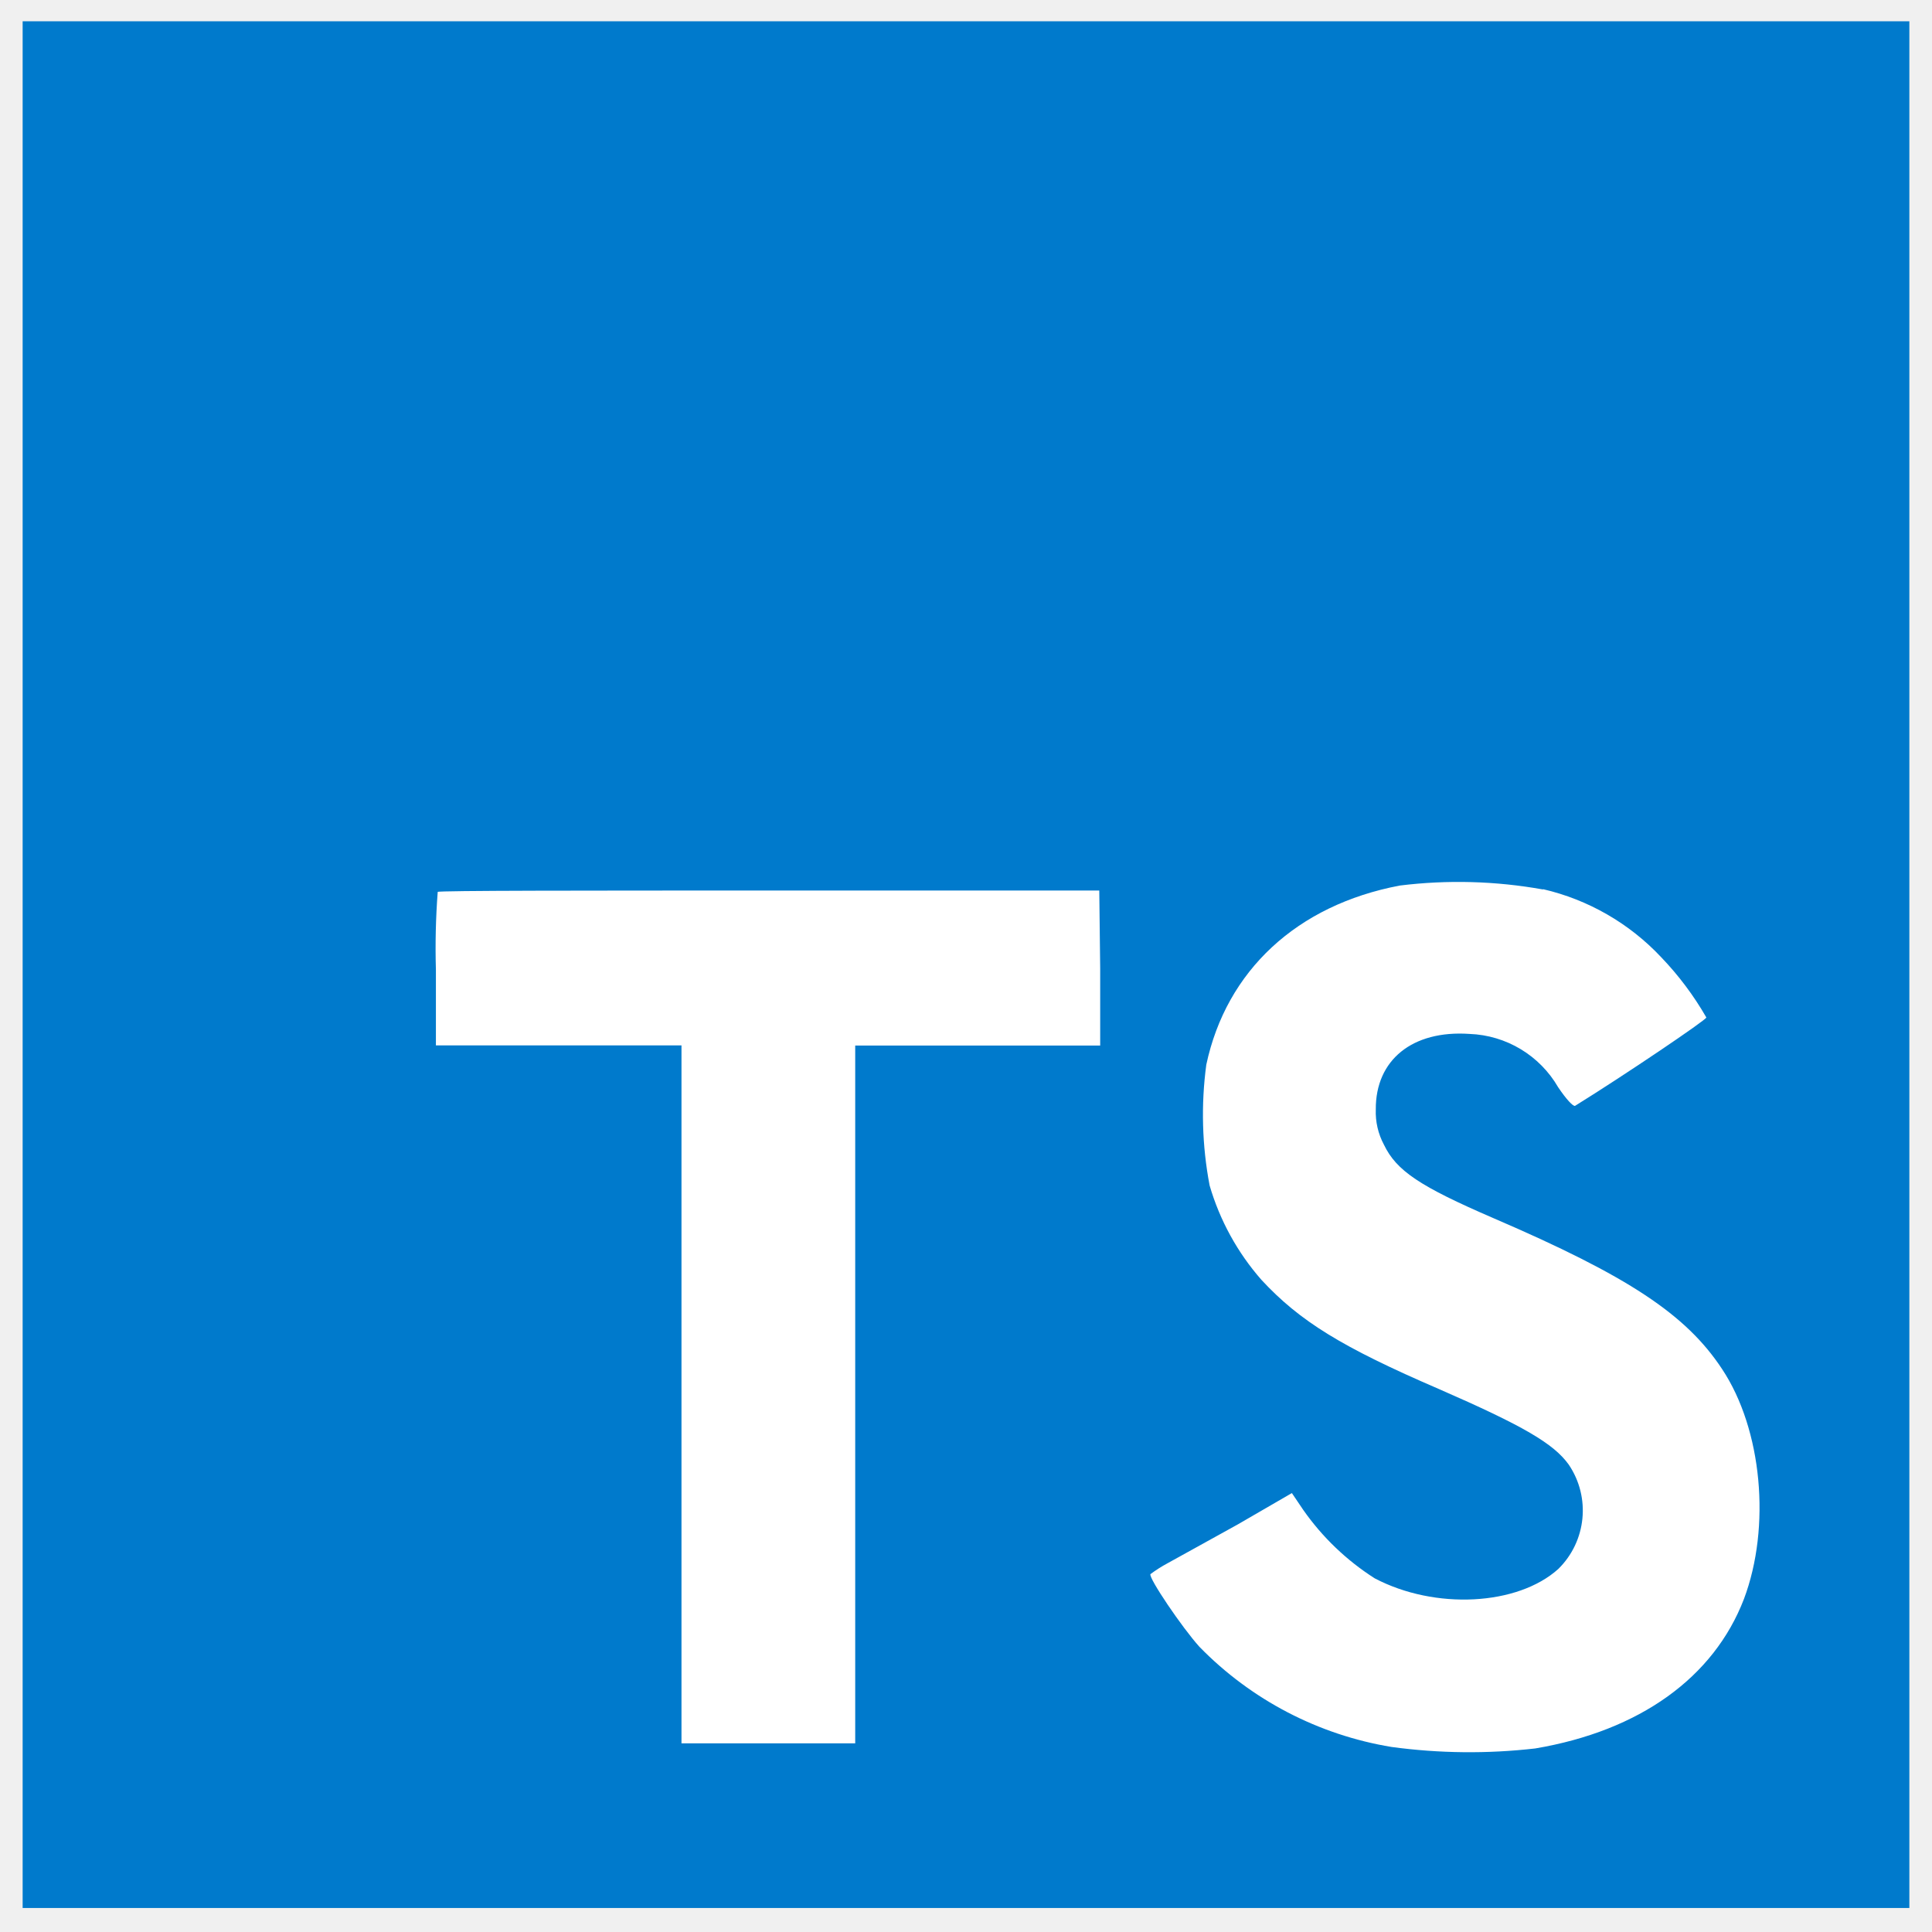
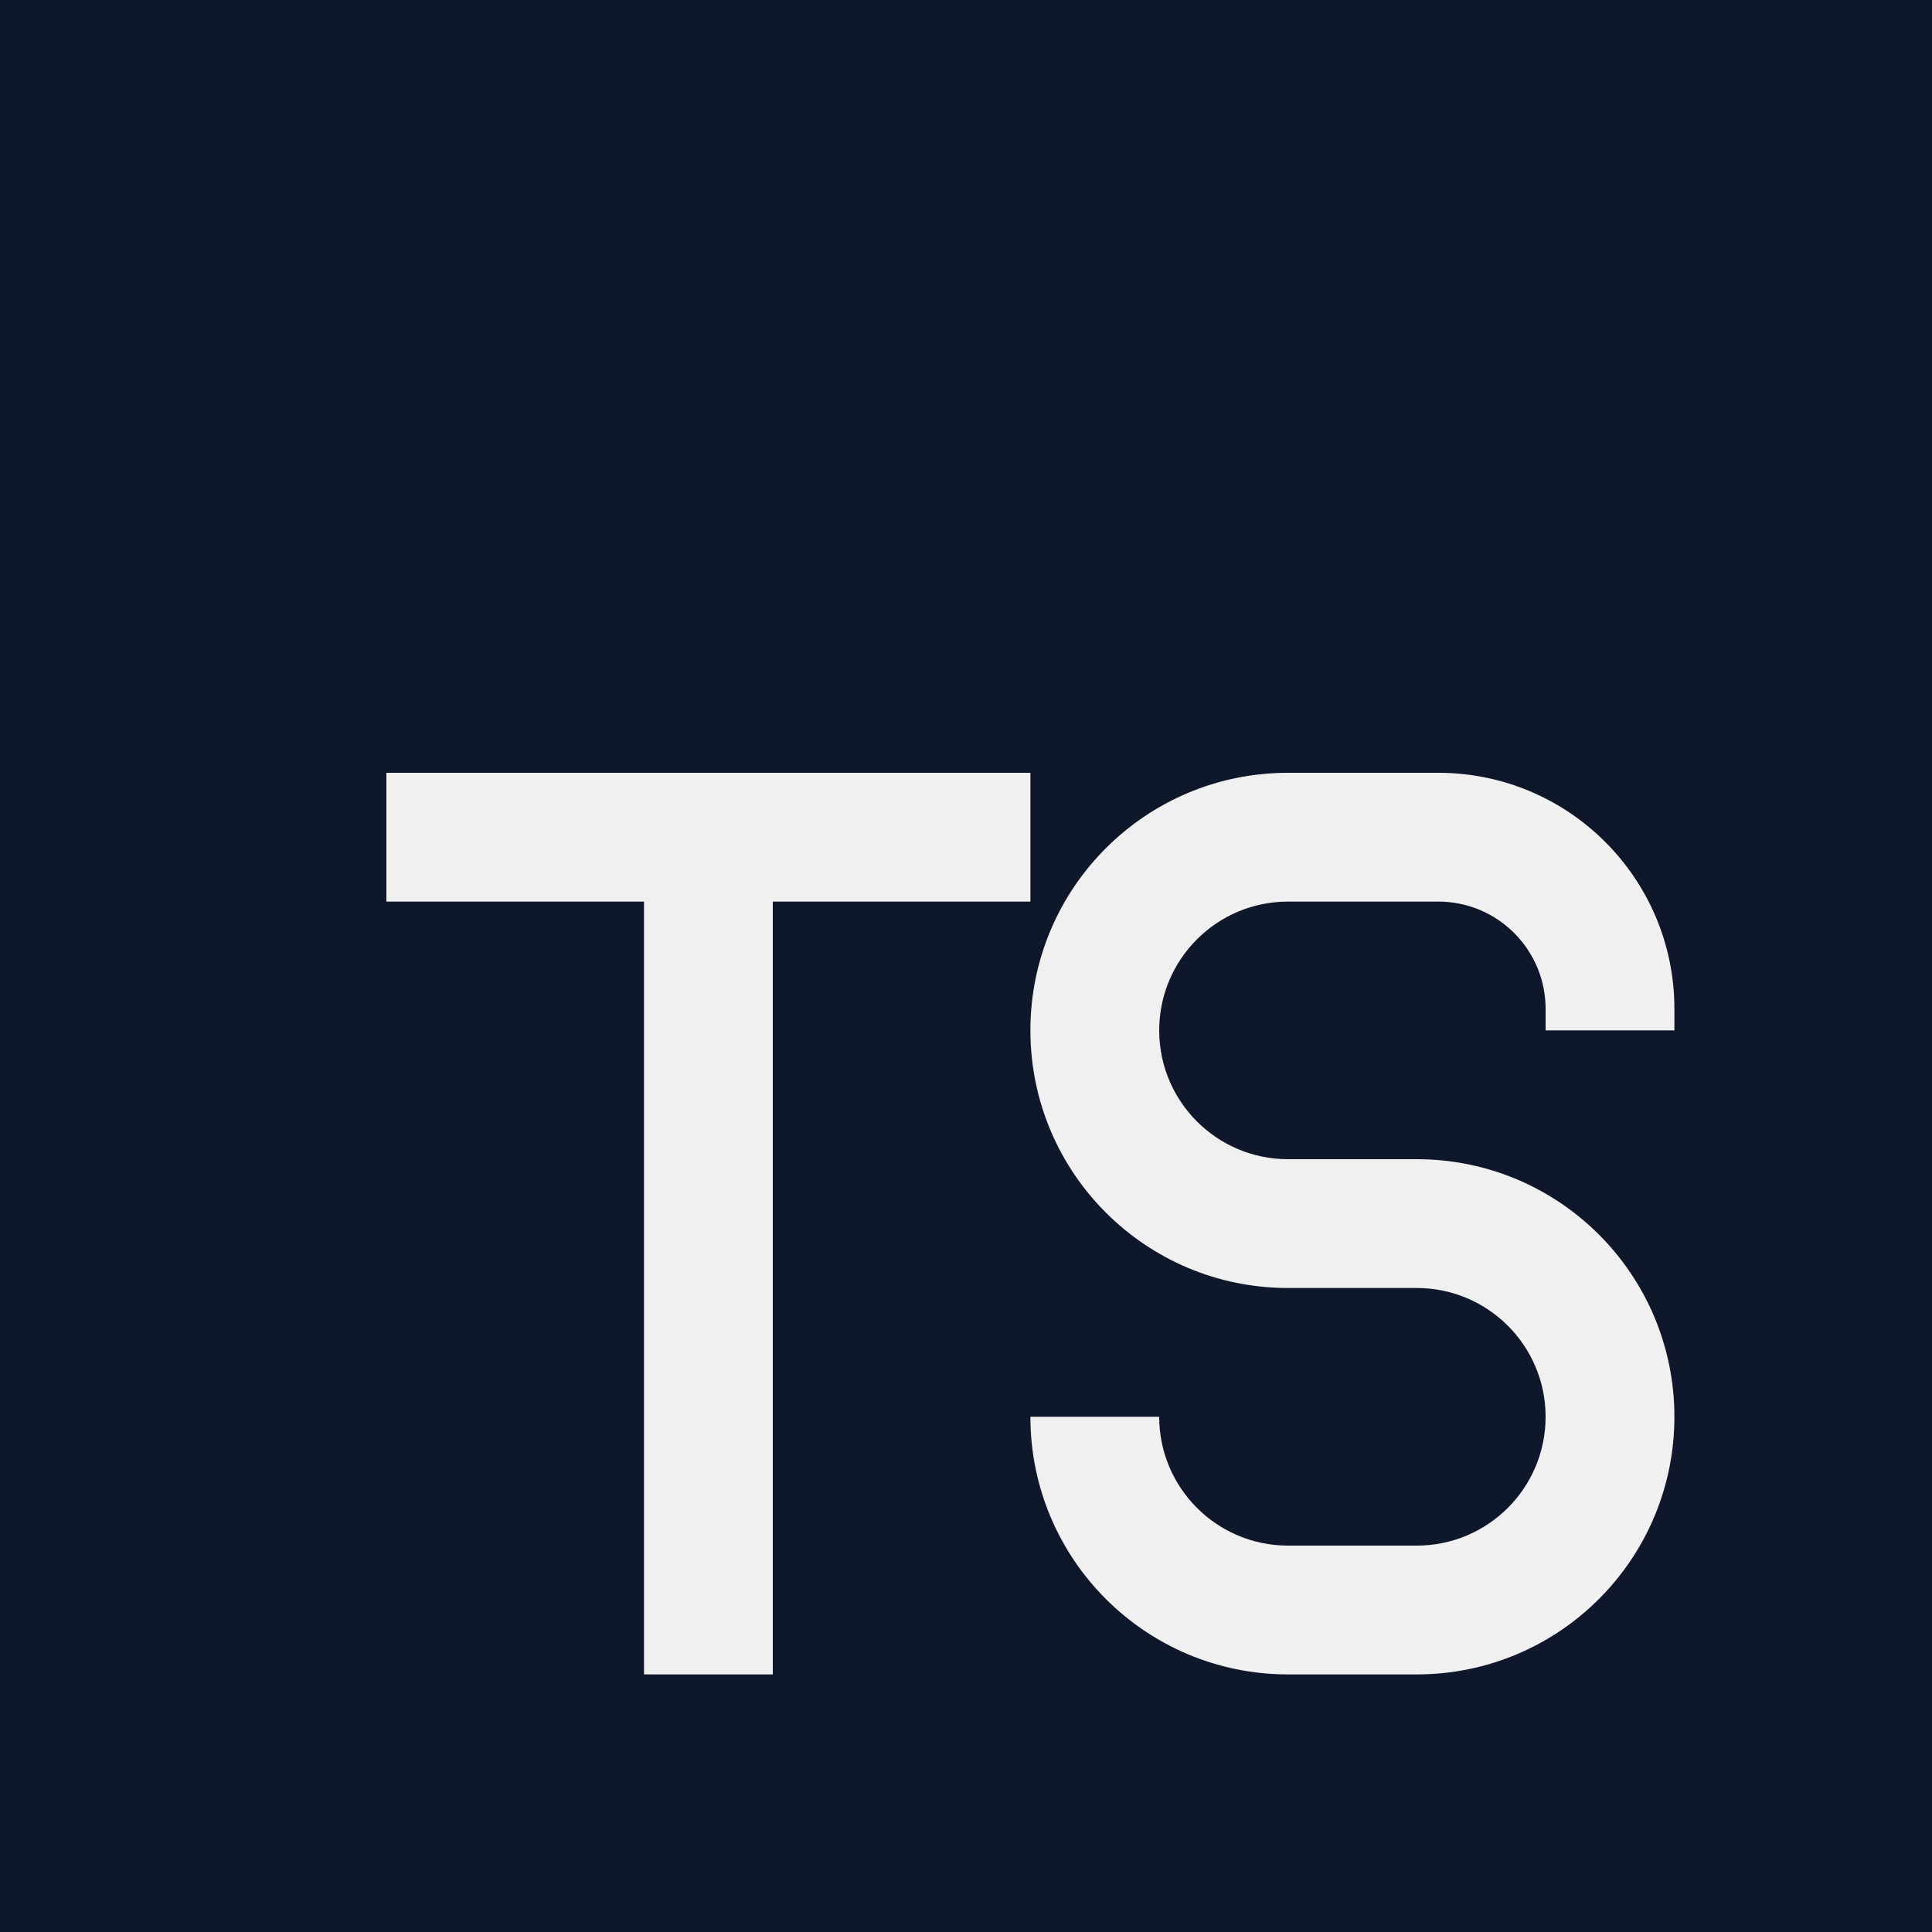
- <svg xmlns="http://www.w3.org/2000/svg" viewBox="0 0 128 128">
-   <path fill="#fff" d="M22.67 47h99.67v73.67H22.67z" />
-   <path data-name="original" fill="#007acc" d="M1.5 63.91v62.5h125v-125H1.5zm100.73-5a15.56 15.56 0 017.82 4.5 20.58 20.58 0 013 4c0 .16-5.4 3.81-8.69 5.85-.12.08-.6-.44-1.13-1.23a7.09 7.09 0 00-5.87-3.53c-3.79-.26-6.23 1.73-6.21 5a4.58 4.58 0 00.54 2.34c.83 1.73 2.38 2.76 7.24 4.86 8.95 3.85 12.78 6.39 15.16 10 2.66 4 3.25 10.46 1.45 15.24-2 5.2-6.9 8.73-13.83 9.9a38.32 38.32 0 01-9.52-.1 23 23 0 01-12.72-6.63c-1.15-1.27-3.39-4.58-3.25-4.82a9.34 9.34 0 011.15-.73L82 101l3.59-2.08.75 1.11a16.78 16.78 0 004.74 4.54c4 2.1 9.46 1.81 12.16-.62a5.43 5.43 0 00.69-6.92c-1-1.39-3-2.56-8.59-5-6.45-2.78-9.23-4.5-11.77-7.24a16.48 16.48 0 01-3.43-6.25 25 25 0 01-.22-8c1.33-6.23 6-10.58 12.82-11.87a31.66 31.66 0 019.49.26zm-29.34 5.24v5.12H56.66v46.23H45.15V69.26H28.88v-5a49.19 49.19 0 01.12-5.17C29.08 59 39 59 51 59h21.83z" />
+ <svg xmlns="http://www.w3.org/2000/svg" fill="#0f172a" height="15" viewBox="0 0 15 15" width="15">
+   <path clip-rule="evenodd" d="M0 0H15V15H0V0ZM10 6C8.895 6 8 6.895 8 8C8 9.105 8.895 10 10 10H11C11.552 10 12 10.448 12 11C12 11.552 11.552 12 11 12H10C9.448 12 9 11.552 9 11H8C8 12.105 8.895 13 10 13H11C12.105 13 13 12.105 13 11C13 9.895 12.105 9 11 9H10C9.448 9 9 8.552 9 8C9 7.448 9.448 7 10 7H11.167C11.627 7 12 7.373 12 7.833V8H13V7.833C13 6.821 12.179 6 11.167 6H10ZM3 6H8V7H6V13H5V7H3V6Z" fill-rule="evenodd" />
</svg>
